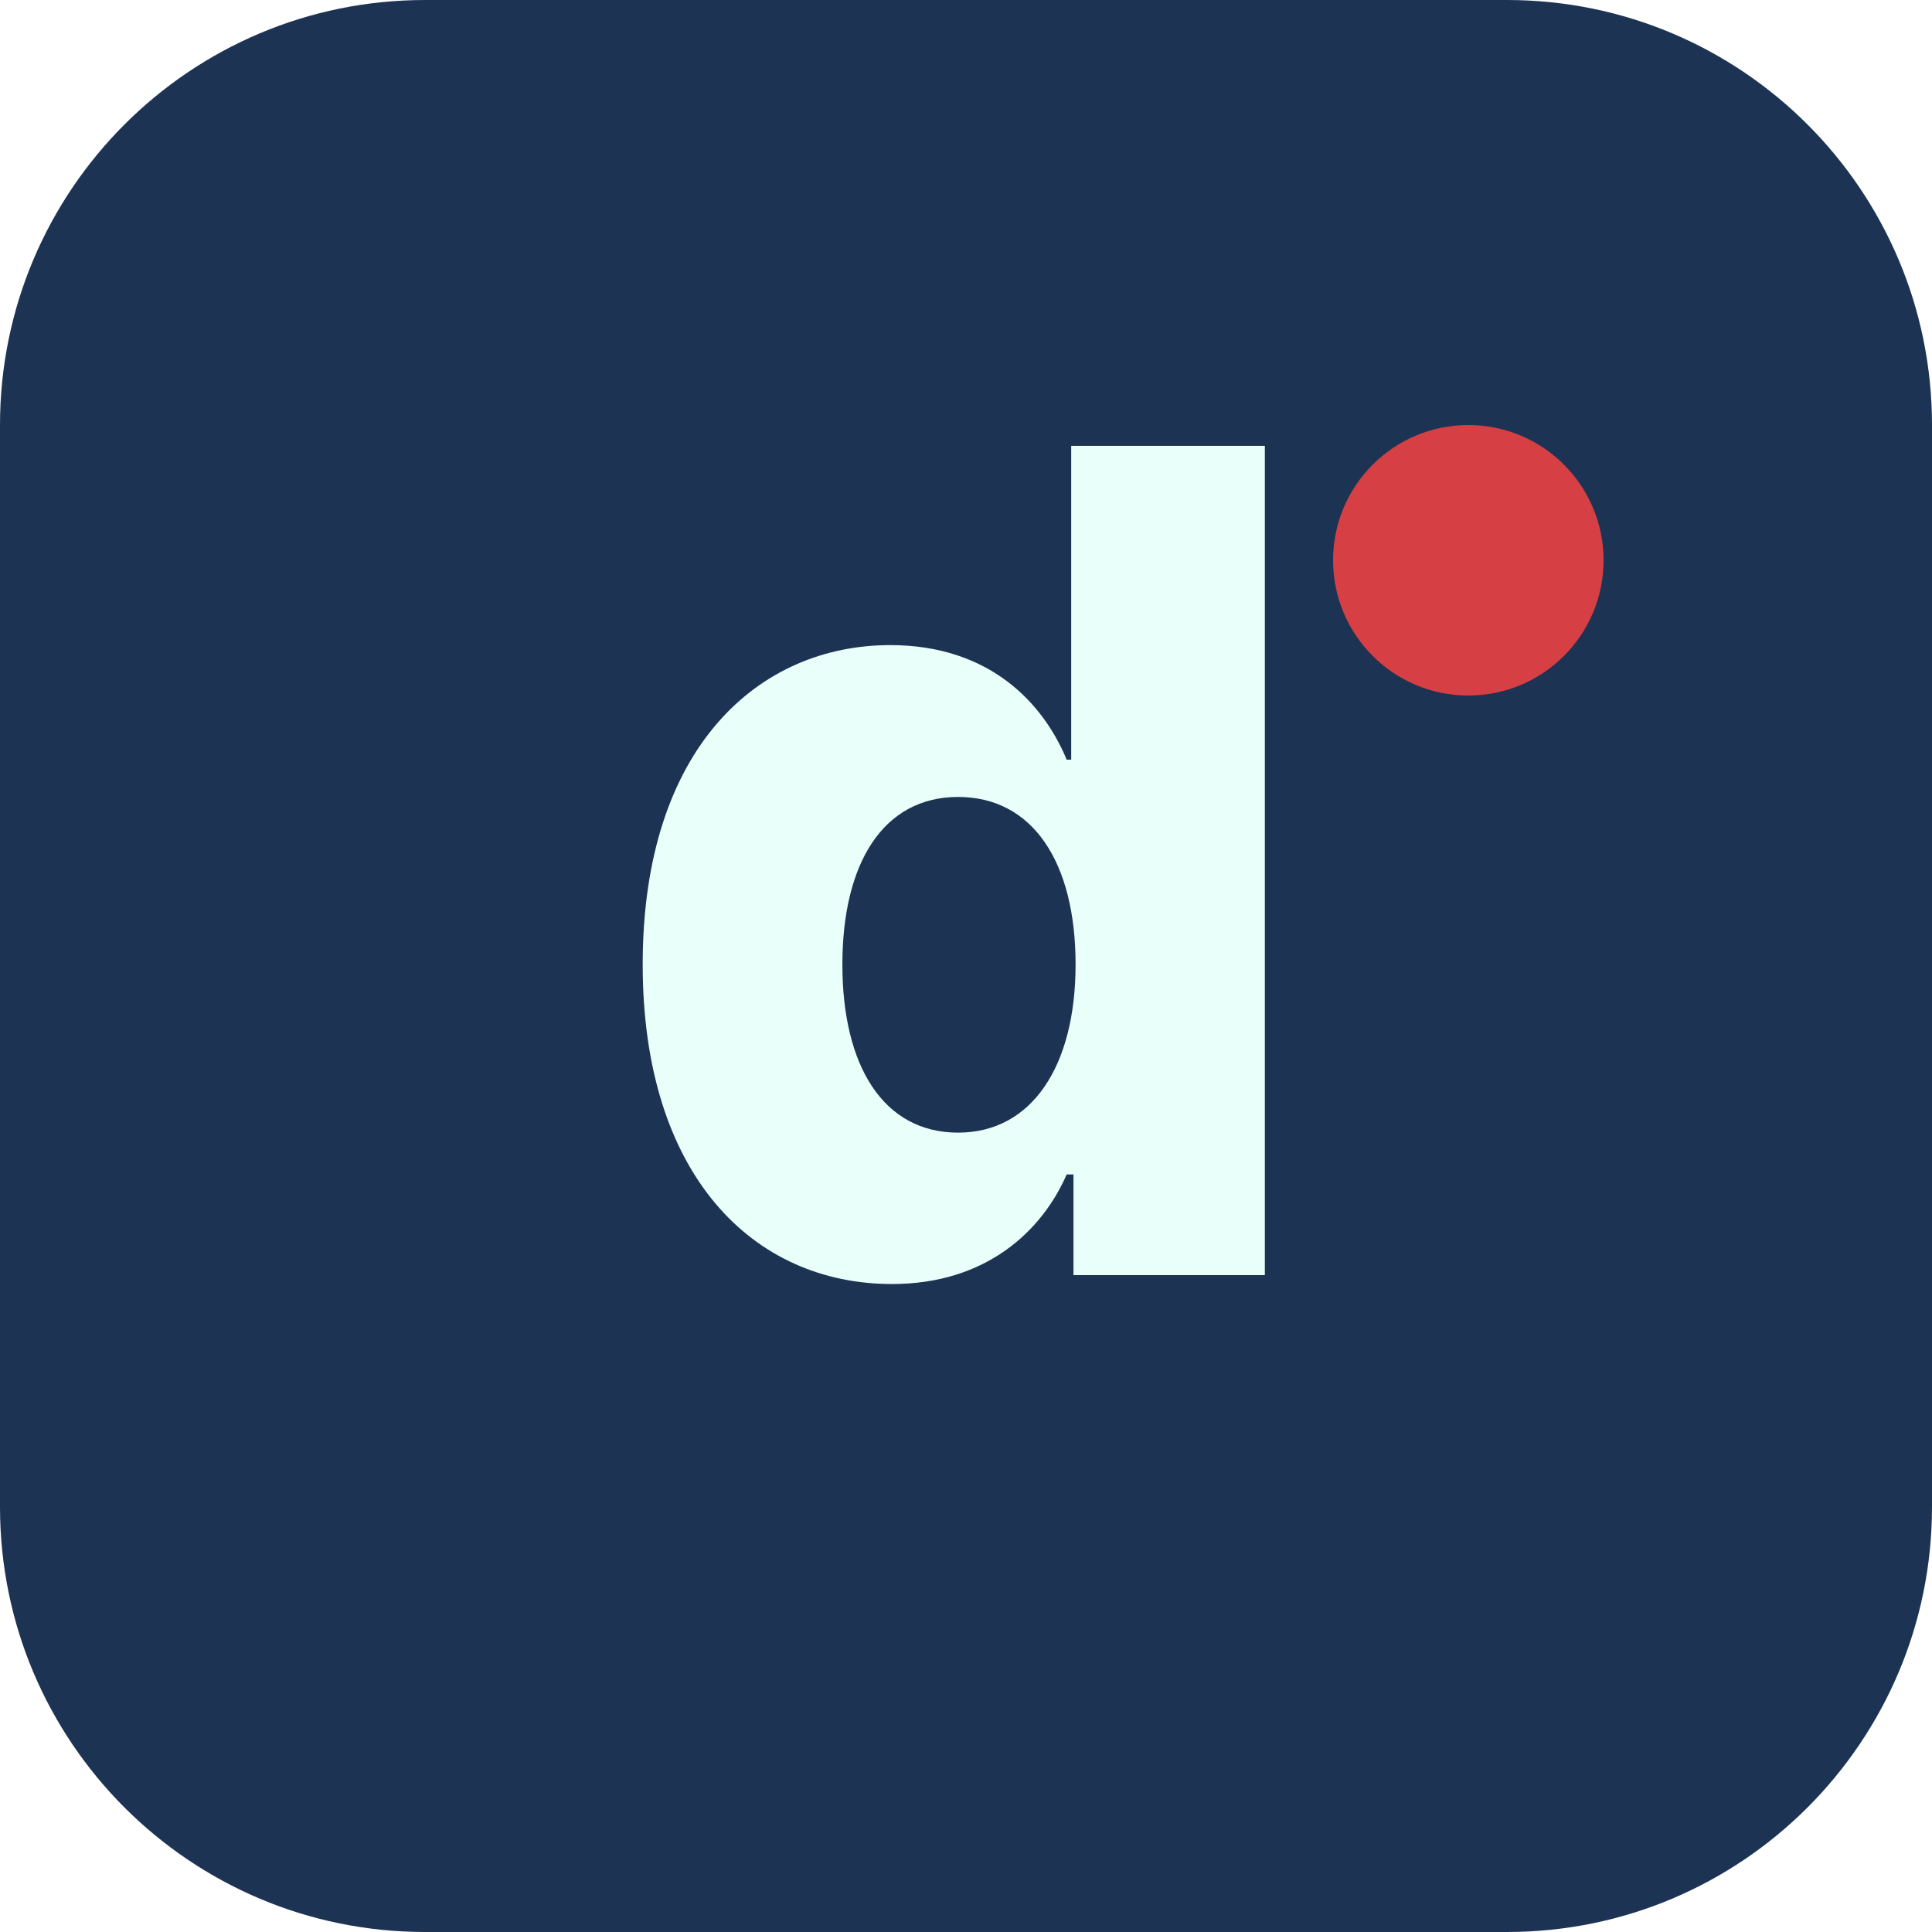
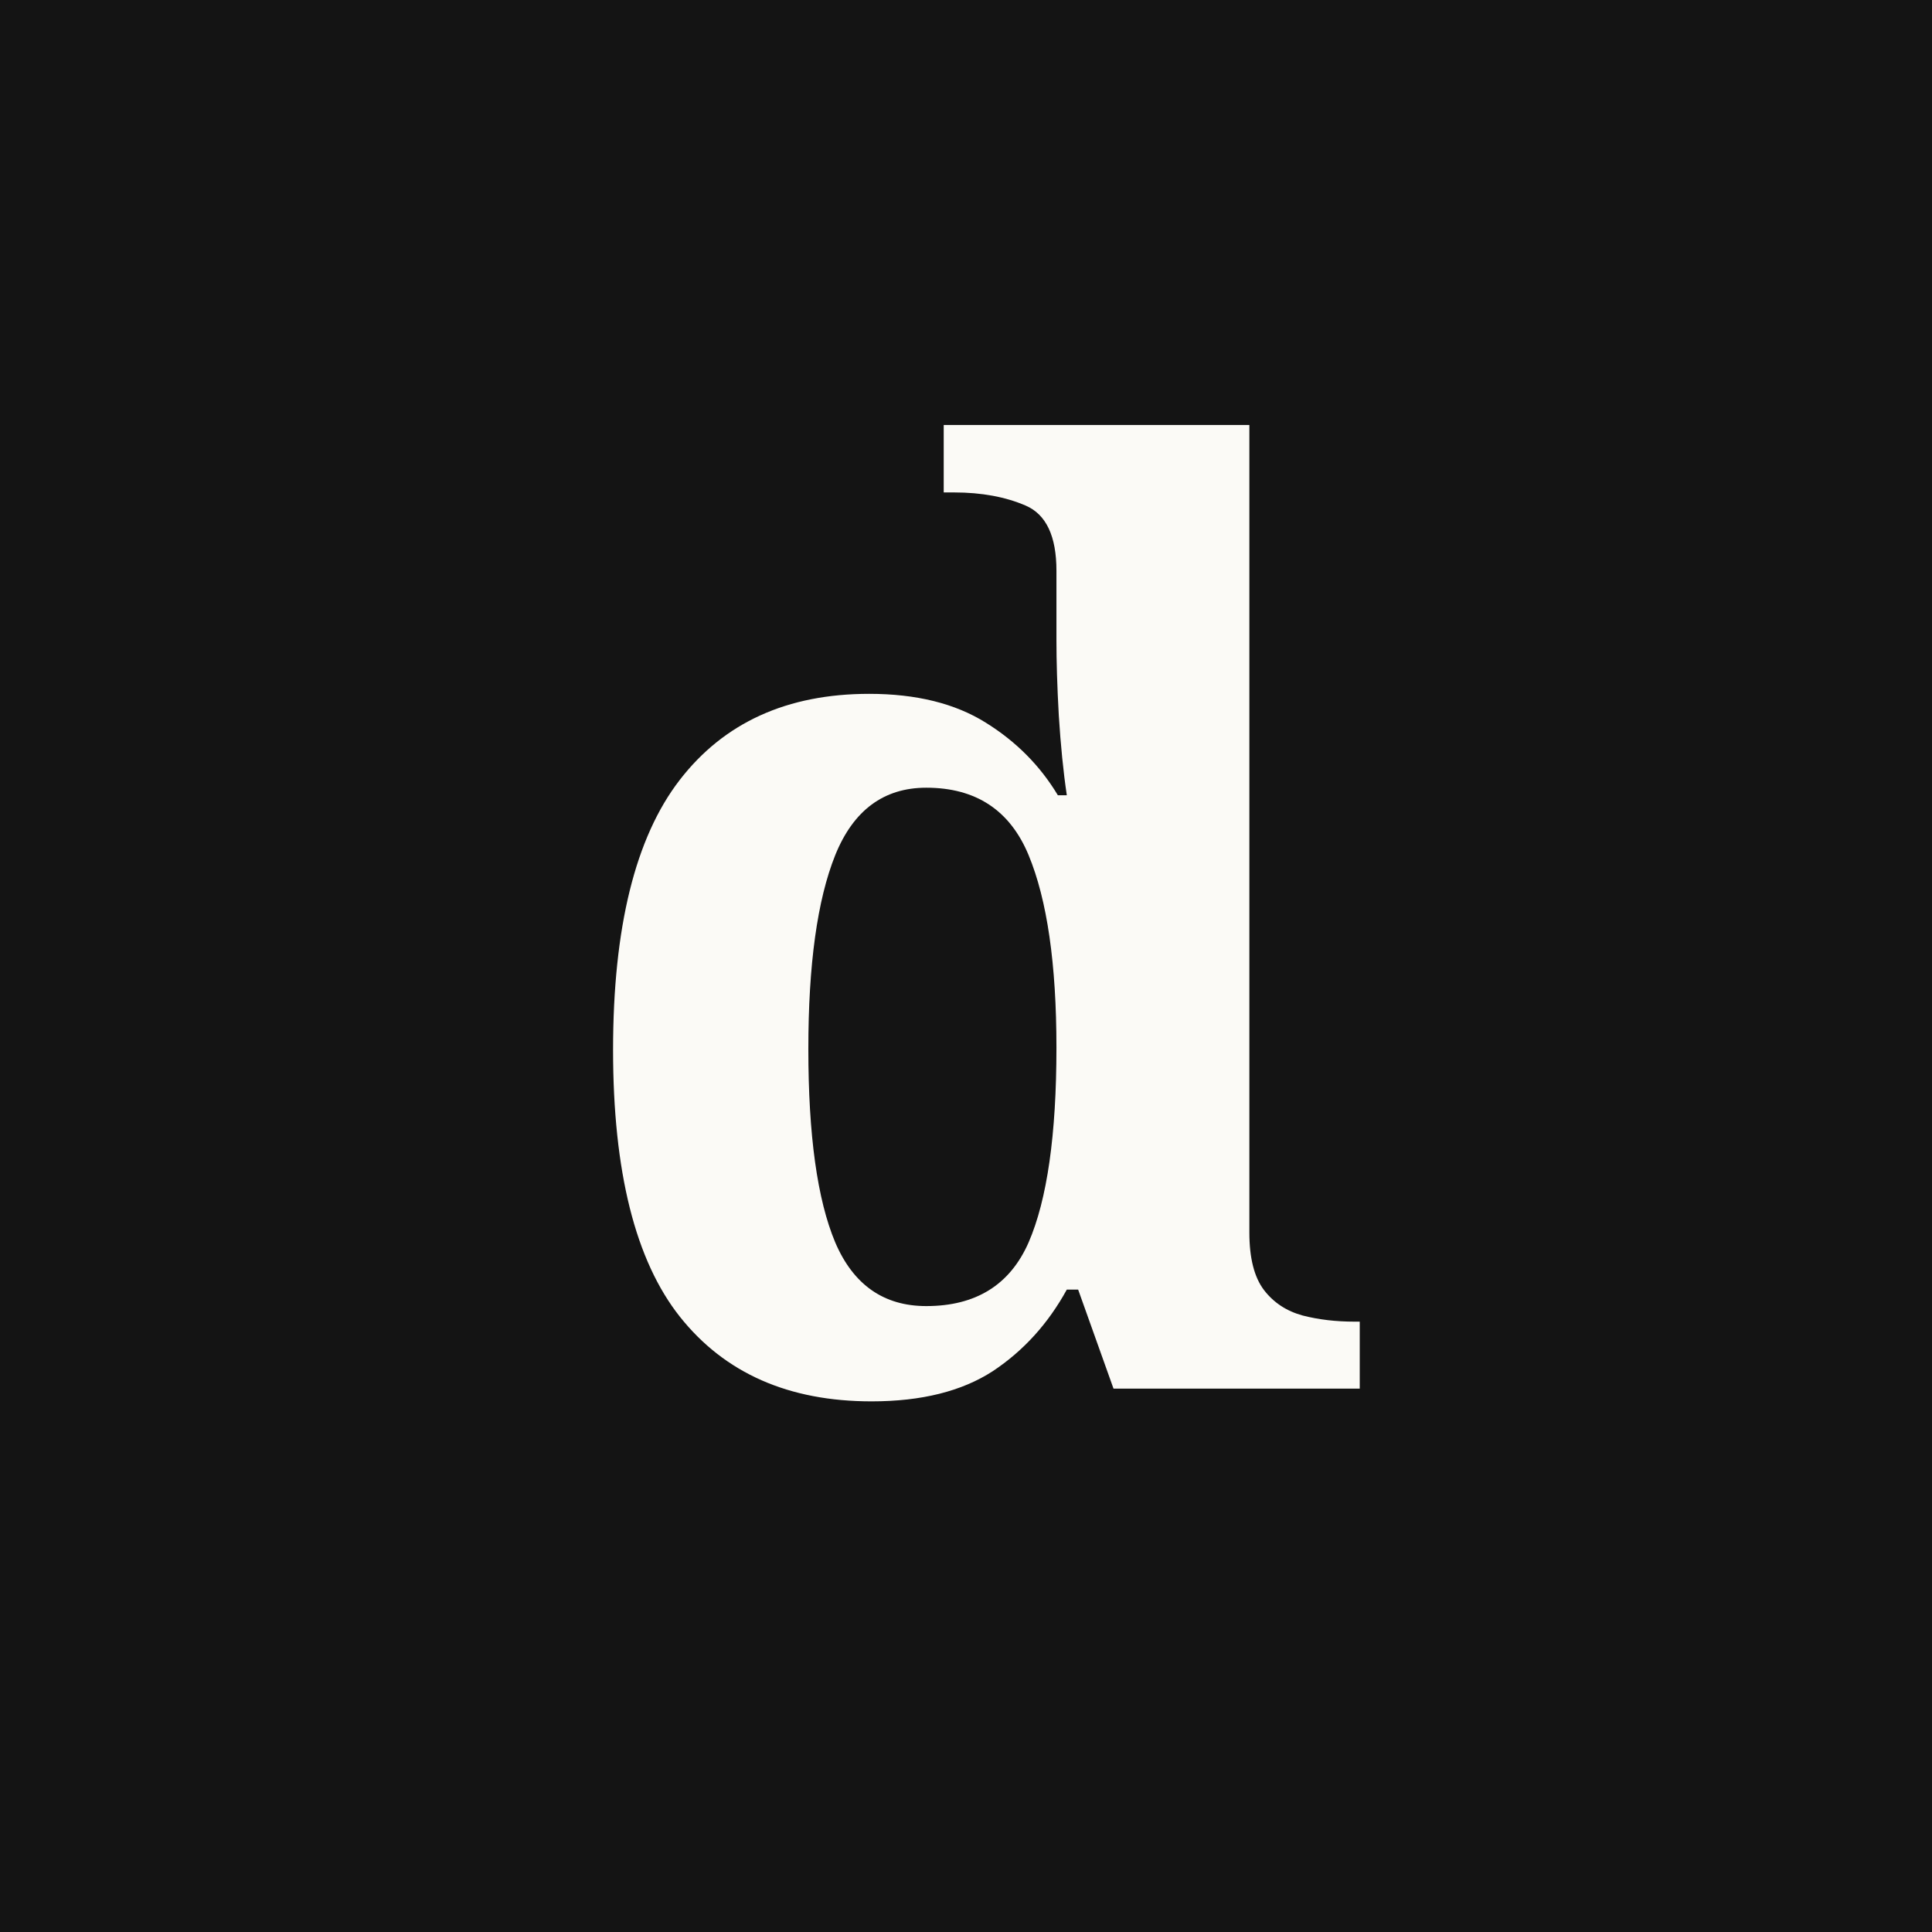
- <svg xmlns="http://www.w3.org/2000/svg" viewBox="0 0 200 200" role="img" aria-label="dumb gtm mark">
-   <rect x="0" y="0" width="200" height="200" rx="44" fill="#1D3354" />
-   <text x="100" y="132" text-anchor="middle" font-family="'Inter Tight', Inter, Helvetica, Arial, sans-serif" font-weight="800" font-size="118" fill="#E9FFF9">d</text>
-   <circle cx="152" cy="58" r="14" fill="#D64045" />
+ <svg xmlns="http://www.w3.org/2000/svg" viewBox="0 0 64 64" role="img" aria-label="dumbgtm">
+   <rect x="0" y="0" width="64" height="64" fill="#141414" />
+   <text x="32" y="46" text-anchor="middle" font-family="'Libre Caslon Text', Georgia, serif" font-weight="700" font-size="42" fill="#FBFAF6">d</text>
</svg>
